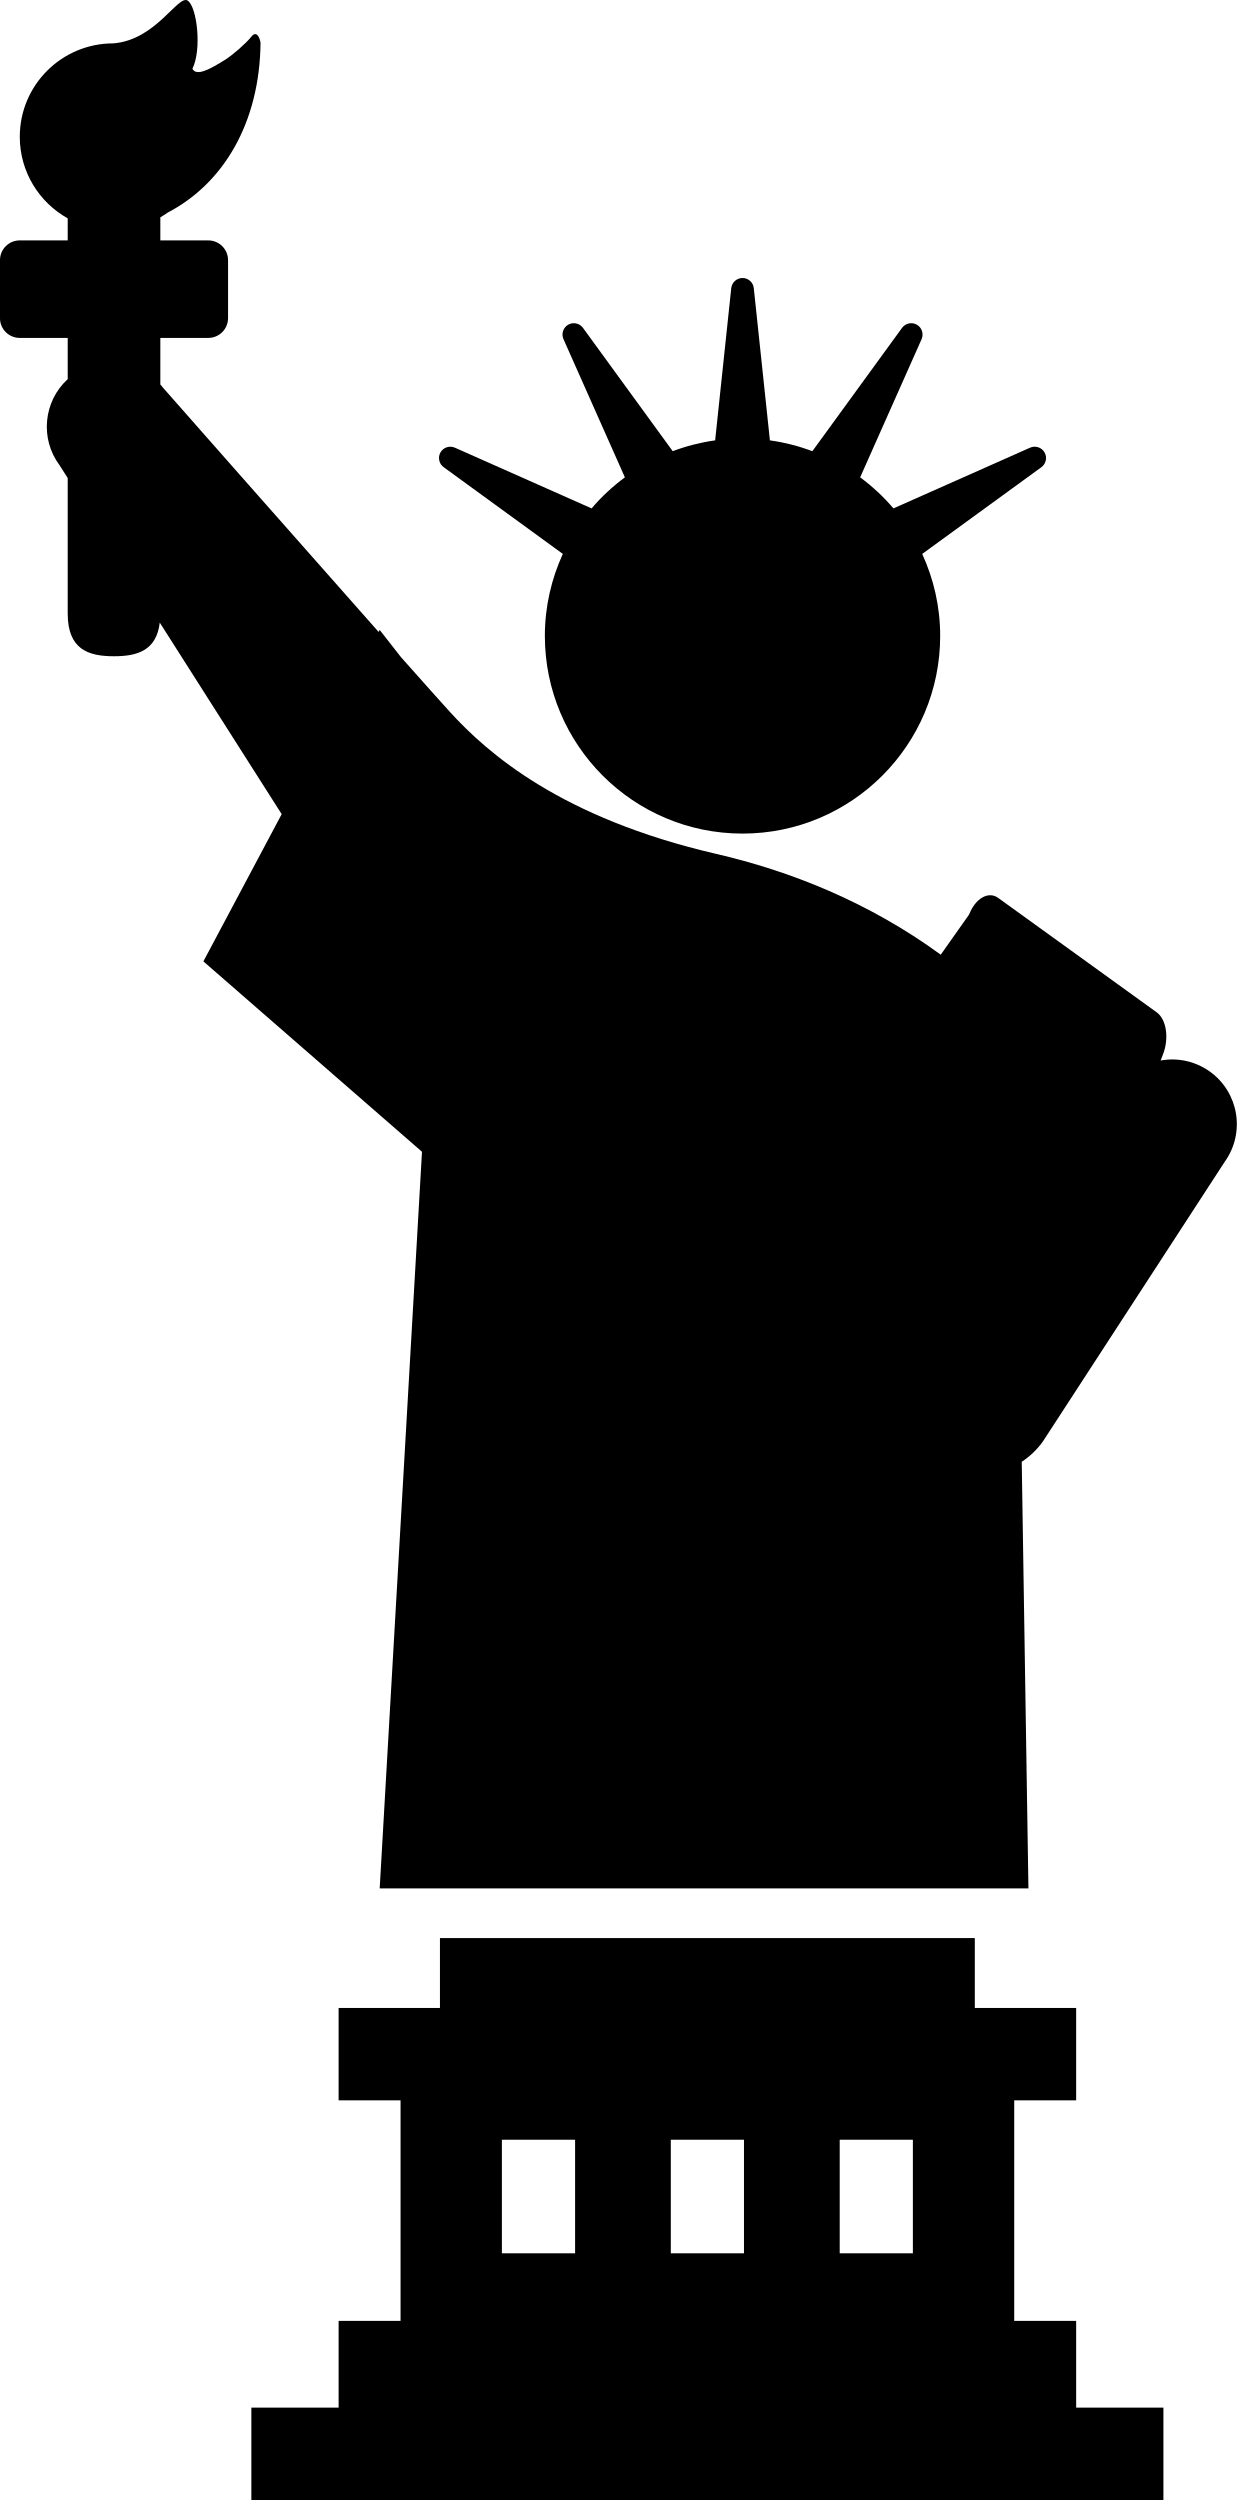
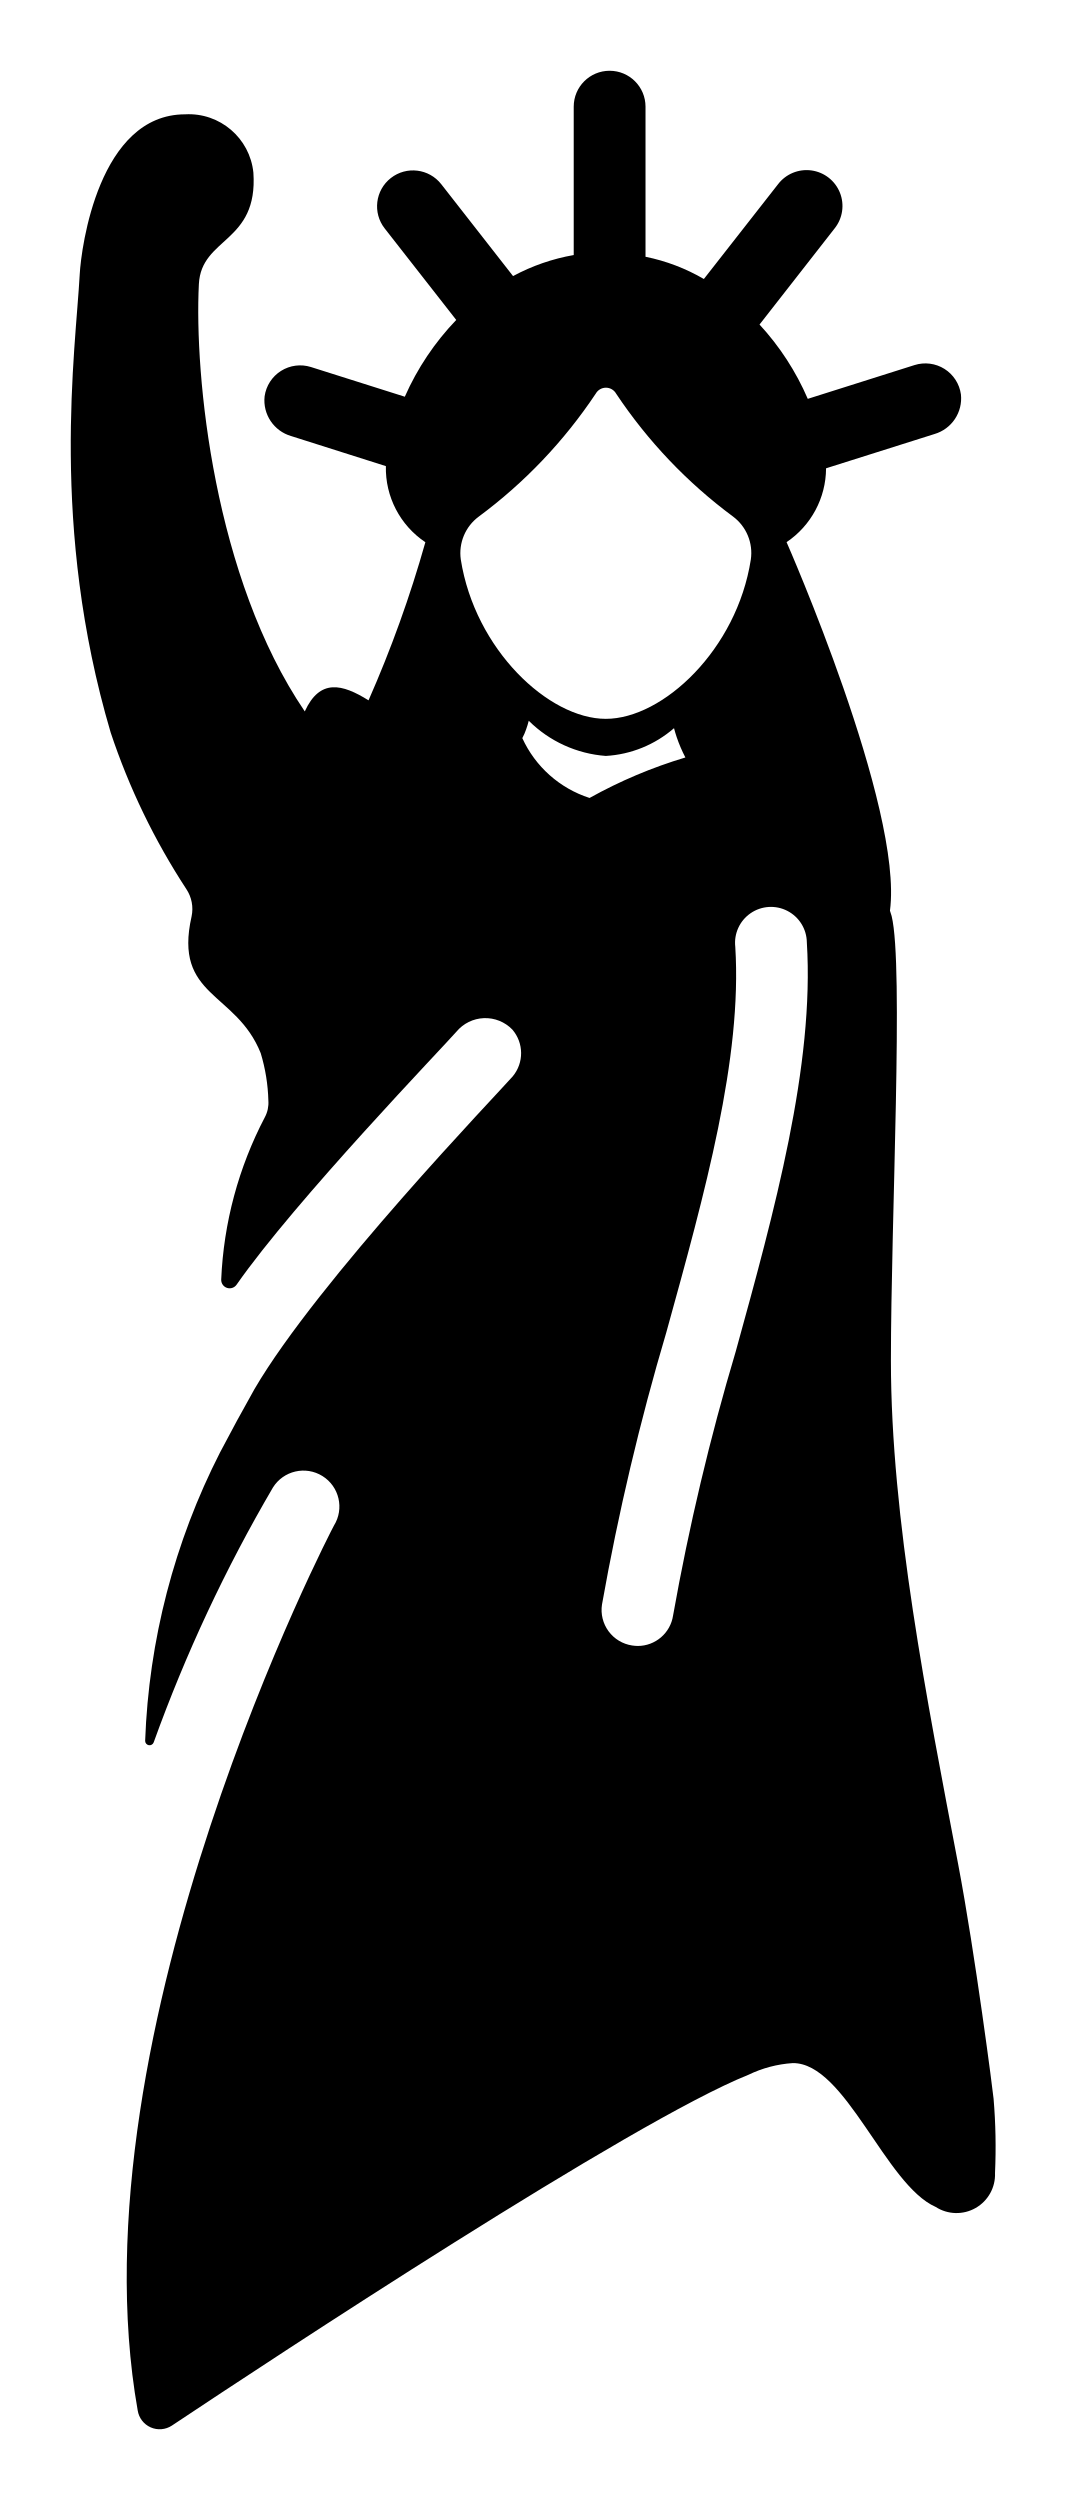
- <svg xmlns="http://www.w3.org/2000/svg" viewBox="129.35 0 253.31 512" fill="currentColor">
-   <path d="M377.109,219.446c-3.036-2.168-6.667-2.871-10.064-2.249l0.476-1.236c1.297-3.324,0.723-7.187-1.277-8.633   l-32.468-23.438c-1.996-1.446-4.664,0.088-5.954,3.404l-5.809,8.227c-14.887-10.868-30.962-17.17-46.001-20.649   c-31.78-7.356-46.822-20.628-54.539-29.091c-1.655-1.811-5.295-5.897-9.993-11.185l-4.371-5.58l-0.219,0.405   c-17.673-19.946-44.082-49.935-44.082-49.935c-0.199-0.264-0.409-0.513-0.622-0.75v-9.53h9.818c2.239,0,4.052-1.81,4.052-4.046   V53.28c0-2.235-1.814-4.046-4.052-4.046h-9.818v-4.721c0.527-0.311,1.034-0.635,1.526-0.986   c11.388-5.937,18.825-18.352,18.997-34.772c0-0.216-0.578-2.911-1.912-1.209c-0.986,1.256-3.691,3.641-5.231,4.62   c-3.148,1.993-5.998,3.553-6.812,1.905c1.949-3.85,0.976-12.651-0.969-13.948c-1.949-1.297-6.488,8.105-15.248,8.76   c-10.567,0-19.135,8.565-19.135,19.128c0,7.187,3.961,13.434,9.814,16.704v4.518h-9.824c-2.229,0-4.046,1.81-4.046,4.046v11.881   c0,2.236,1.817,4.046,4.046,4.046h9.824v8.443c-4.94,4.532-5.751,12.158-1.658,17.649c0,0,0.588,0.926,1.658,2.601v27.741   c0,7.389,4.242,8.76,9.483,8.76c4.759,0,8.687-1.149,9.372-6.89c7.727,12.124,16.647,26.146,24.968,39.229l-16.035,30.152   l44.769,38.993L207.11,386.74h132.863l-1.371-87.369c1.642-1.08,3.121-2.458,4.33-4.154l37.251-57.297   C384.438,231.968,383.057,223.694,377.109,219.446z" />
-   <path d="M349.747,475.317h-12.685V430.15h12.685v-18.919h-20.756v-14.313h-12.421h-35.994h-11.962h-36.099h-13.063   v14.313h-20.753v18.919h12.685v45.167h-12.685v17.764h-17.872V512h186.79v-18.919h-17.869V475.317z M247.131,461.477h-14.995   v-23.262h14.995V461.477z M281.717,461.477h-14.988v-23.262h14.988V461.477z M316.306,461.477h-14.984v-23.262h14.984V461.477z" />
-   <path d="M244.618,113.442c-2.34,5.12-3.681,10.793-3.681,16.791c0,22.357,18.126,40.486,40.482,40.486   c22.354,0,40.479-18.129,40.479-40.486c0-5.998-1.337-11.672-3.678-16.791l24.404-17.757c0.952-0.696,1.24-2.013,0.648-3.033   c-0.598-1.04-1.878-1.446-2.965-0.966l-27.98,12.435c-2.013-2.377-4.309-4.499-6.818-6.363l12.584-28.294   c0.473-1.081,0.064-2.371-0.959-2.958c-1.034-0.602-2.344-0.312-3.05,0.648l-18.365,25.255c-2.766-1.054-5.67-1.797-8.693-2.222   l-3.3-31.172c-0.118-1.175-1.121-2.08-2.306-2.08c-1.189,0-2.188,0.905-2.31,2.08l-3.3,31.172   c-3.016,0.425-5.924,1.168-8.686,2.215l-18.375-25.248c-0.692-0.96-2.014-1.25-3.04-0.655c-1.03,0.594-1.442,1.884-0.956,2.965   l12.574,28.294c-2.506,1.864-4.802,3.986-6.815,6.363l-27.984-12.428c-1.08-0.487-2.367-0.082-2.962,0.952   c-0.594,1.027-0.307,2.351,0.655,3.04L244.618,113.442z" />
+ <svg xmlns="http://www.w3.org/2000/svg" viewBox="40.526 10.723 44.558 104.463">
+   <path d="M48.312 47.873a1.5 1.5 0 0 1 .219 1.145c-.764 3.384 1.856 3.126 2.889 5.712a7.5 7.5 0 0 1 .32 1.986 1.27 1.27 0 0 1-.146.688 16.1 16.1 0 0 0-1.825 6.788.353.353 0 0 0 .646.207c2.447-3.509 8.667-9.97 9.183-10.567a1.57 1.57 0 0 1 2.336-.089 1.514 1.514 0 0 1 .016 1.957c-.59.68-8.143 8.534-10.791 13.067a98 98 0 0 0-1.439 2.647 28.8 28.8 0 0 0-3.129 12.05.184.184 0 0 0 .357.064A64 64 0 0 1 51.93 72.88a1.5 1.5 0 1 1 2.55 1.59c-.039.058-11.006 21.105-8.2 36.975a.928.928 0 0 0 1.426.633c4.26-2.837 19.243-12.72 24.088-14.657a5 5 0 0 1 1.859-.491c2.2-.019 3.869 5.085 5.97 6.01a1.61 1.61 0 0 0 2.48-1.42 24 24 0 0 0-.06-3.1c-.01-.17-.769-6.066-1.48-9.8-1.3-6.842-2.81-14.43-2.81-21.04 0-5.91.54-16.5.03-18.58-.019-.074-.047-.149-.07-.223.57-4.288-4.32-15.4-4.32-15.4a3.74 3.74 0 0 0 1.65-3.08v-.006l4.527-1.431a1.55 1.55 0 0 0 1.108-1.66 1.5 1.5 0 0 0-1.939-1.222l-4.46 1.411a11 11 0 0 0-2.016-3.105l3.137-4.016a1.5 1.5 0 1 0-2.363-1.848l-3.1 3.961a8 8 0 0 0-2.438-.929V15.18a1.5 1.5 0 1 0-3 0v6.2a8.4 8.4 0 0 0-2.535.879l-3-3.839a1.5 1.5 0 1 0-2.364 1.848l2.99 3.824a11.1 11.1 0 0 0-2.149 3.208l-3.92-1.24a1.5 1.5 0 0 0-1.938 1.222 1.55 1.55 0 0 0 1.109 1.662L56.65 30.2a3.72 3.72 0 0 0 1.65 3.18 50 50 0 0 1-2.375 6.607c-1.1-.687-2.032-.919-2.664.463-3.794-5.58-4.62-14.031-4.425-17.856.1-1.971 2.478-1.706 2.278-4.656a2.714 2.714 0 0 0-2.852-2.438c-3.6 0-4.343 5.537-4.405 6.688-.174 3.212-1.252 10.526 1.294 19.145a28.2 28.2 0 0 0 3.161 6.54m16.849-3.807a4.66 4.66 0 0 1-2.81-2.5 2.4 2.4 0 0 0 .159-.366c.04-.11.08-.24.11-.36a5.1 5.1 0 0 0 3.22 1.47 4.76 4.76 0 0 0 2.85-1.16c.03.12.07.25.11.37a6 6 0 0 0 .365.854 20 20 0 0 0-4.004 1.692M71.27 67.19a100 100 0 0 0-2.62 11.04 1.494 1.494 0 0 1-1.48 1.27 2 2 0 0 1-.23-.02 1.5 1.5 0 0 1-1.26-1.71 104 104 0 0 1 2.69-11.38c1.63-5.89 3.17-11.45 2.88-16.1a1.5 1.5 0 1 1 2.99-.19c.32 5.15-1.35 11.22-2.97 17.09m-5.85-40.02a.489.489 0 0 1 .85 0 20.6 20.6 0 0 0 4.89 5.14 1.9 1.9 0 0 1 .74 1.79c-.58 3.76-3.67 6.66-6.06 6.66s-5.47-2.9-6.06-6.66a1.9 1.9 0 0 1 .75-1.79 20.6 20.6 0 0 0 4.89-5.14" fill="currentColor" />
</svg>
